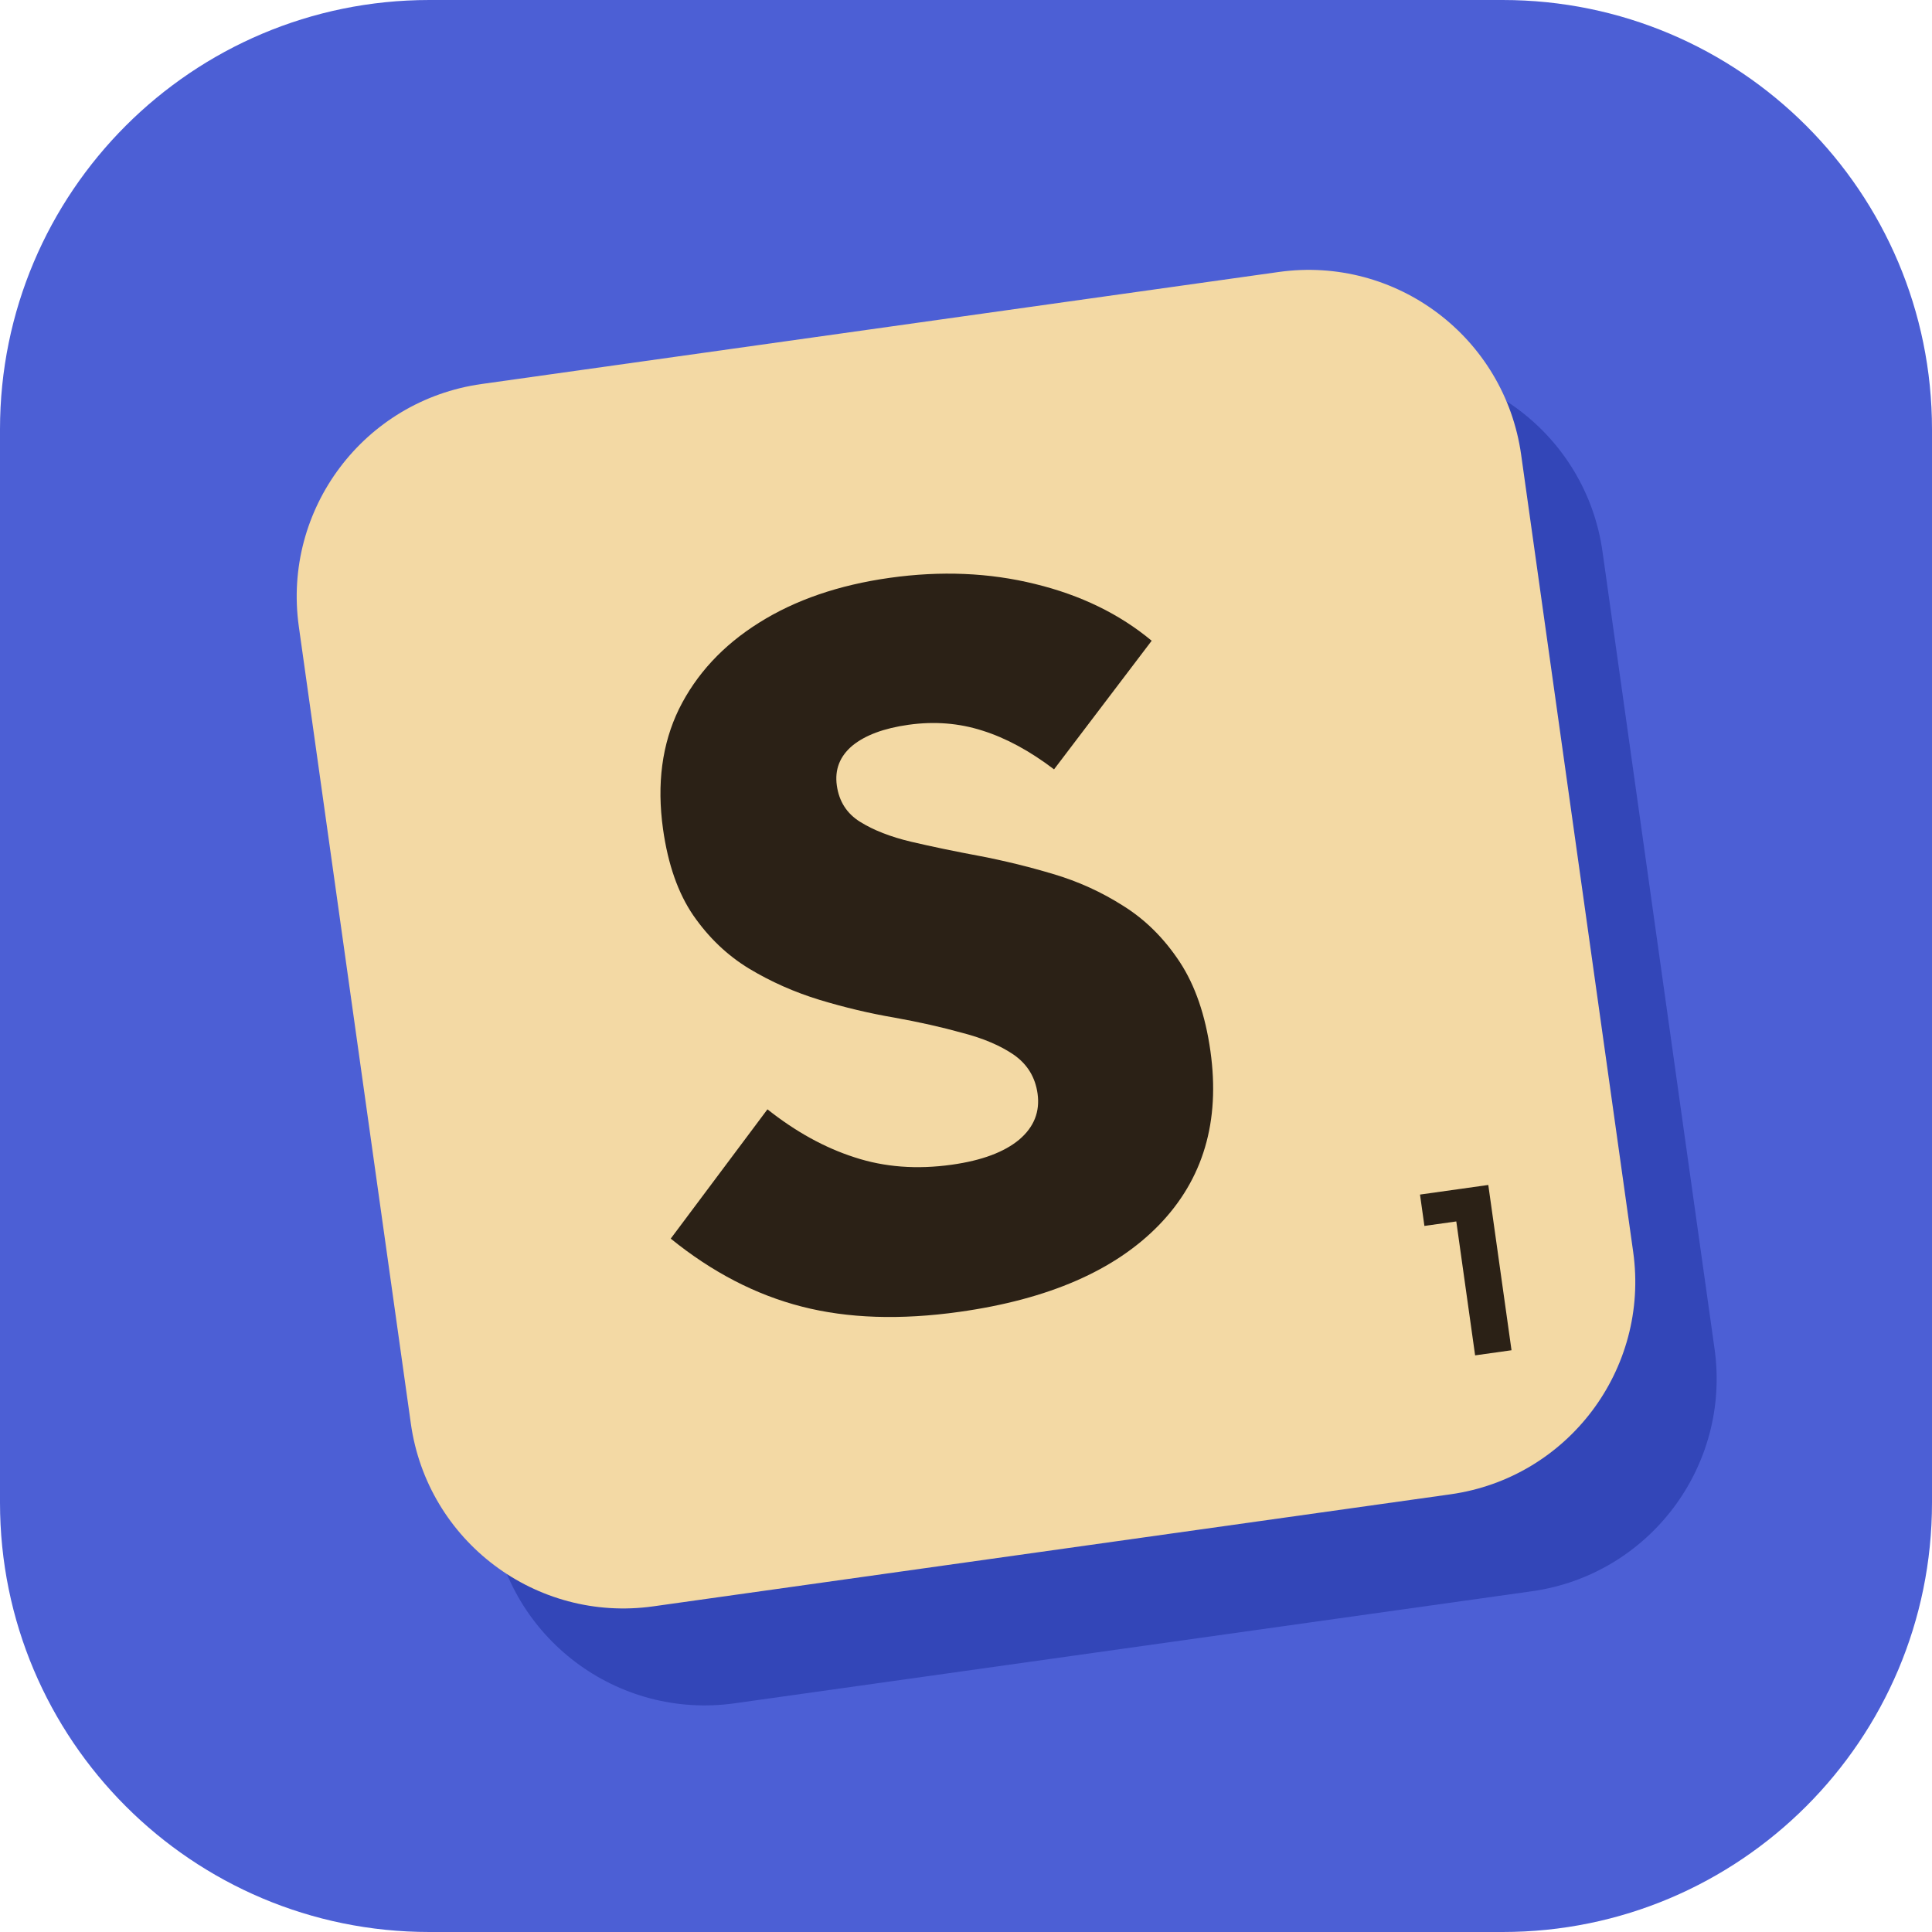
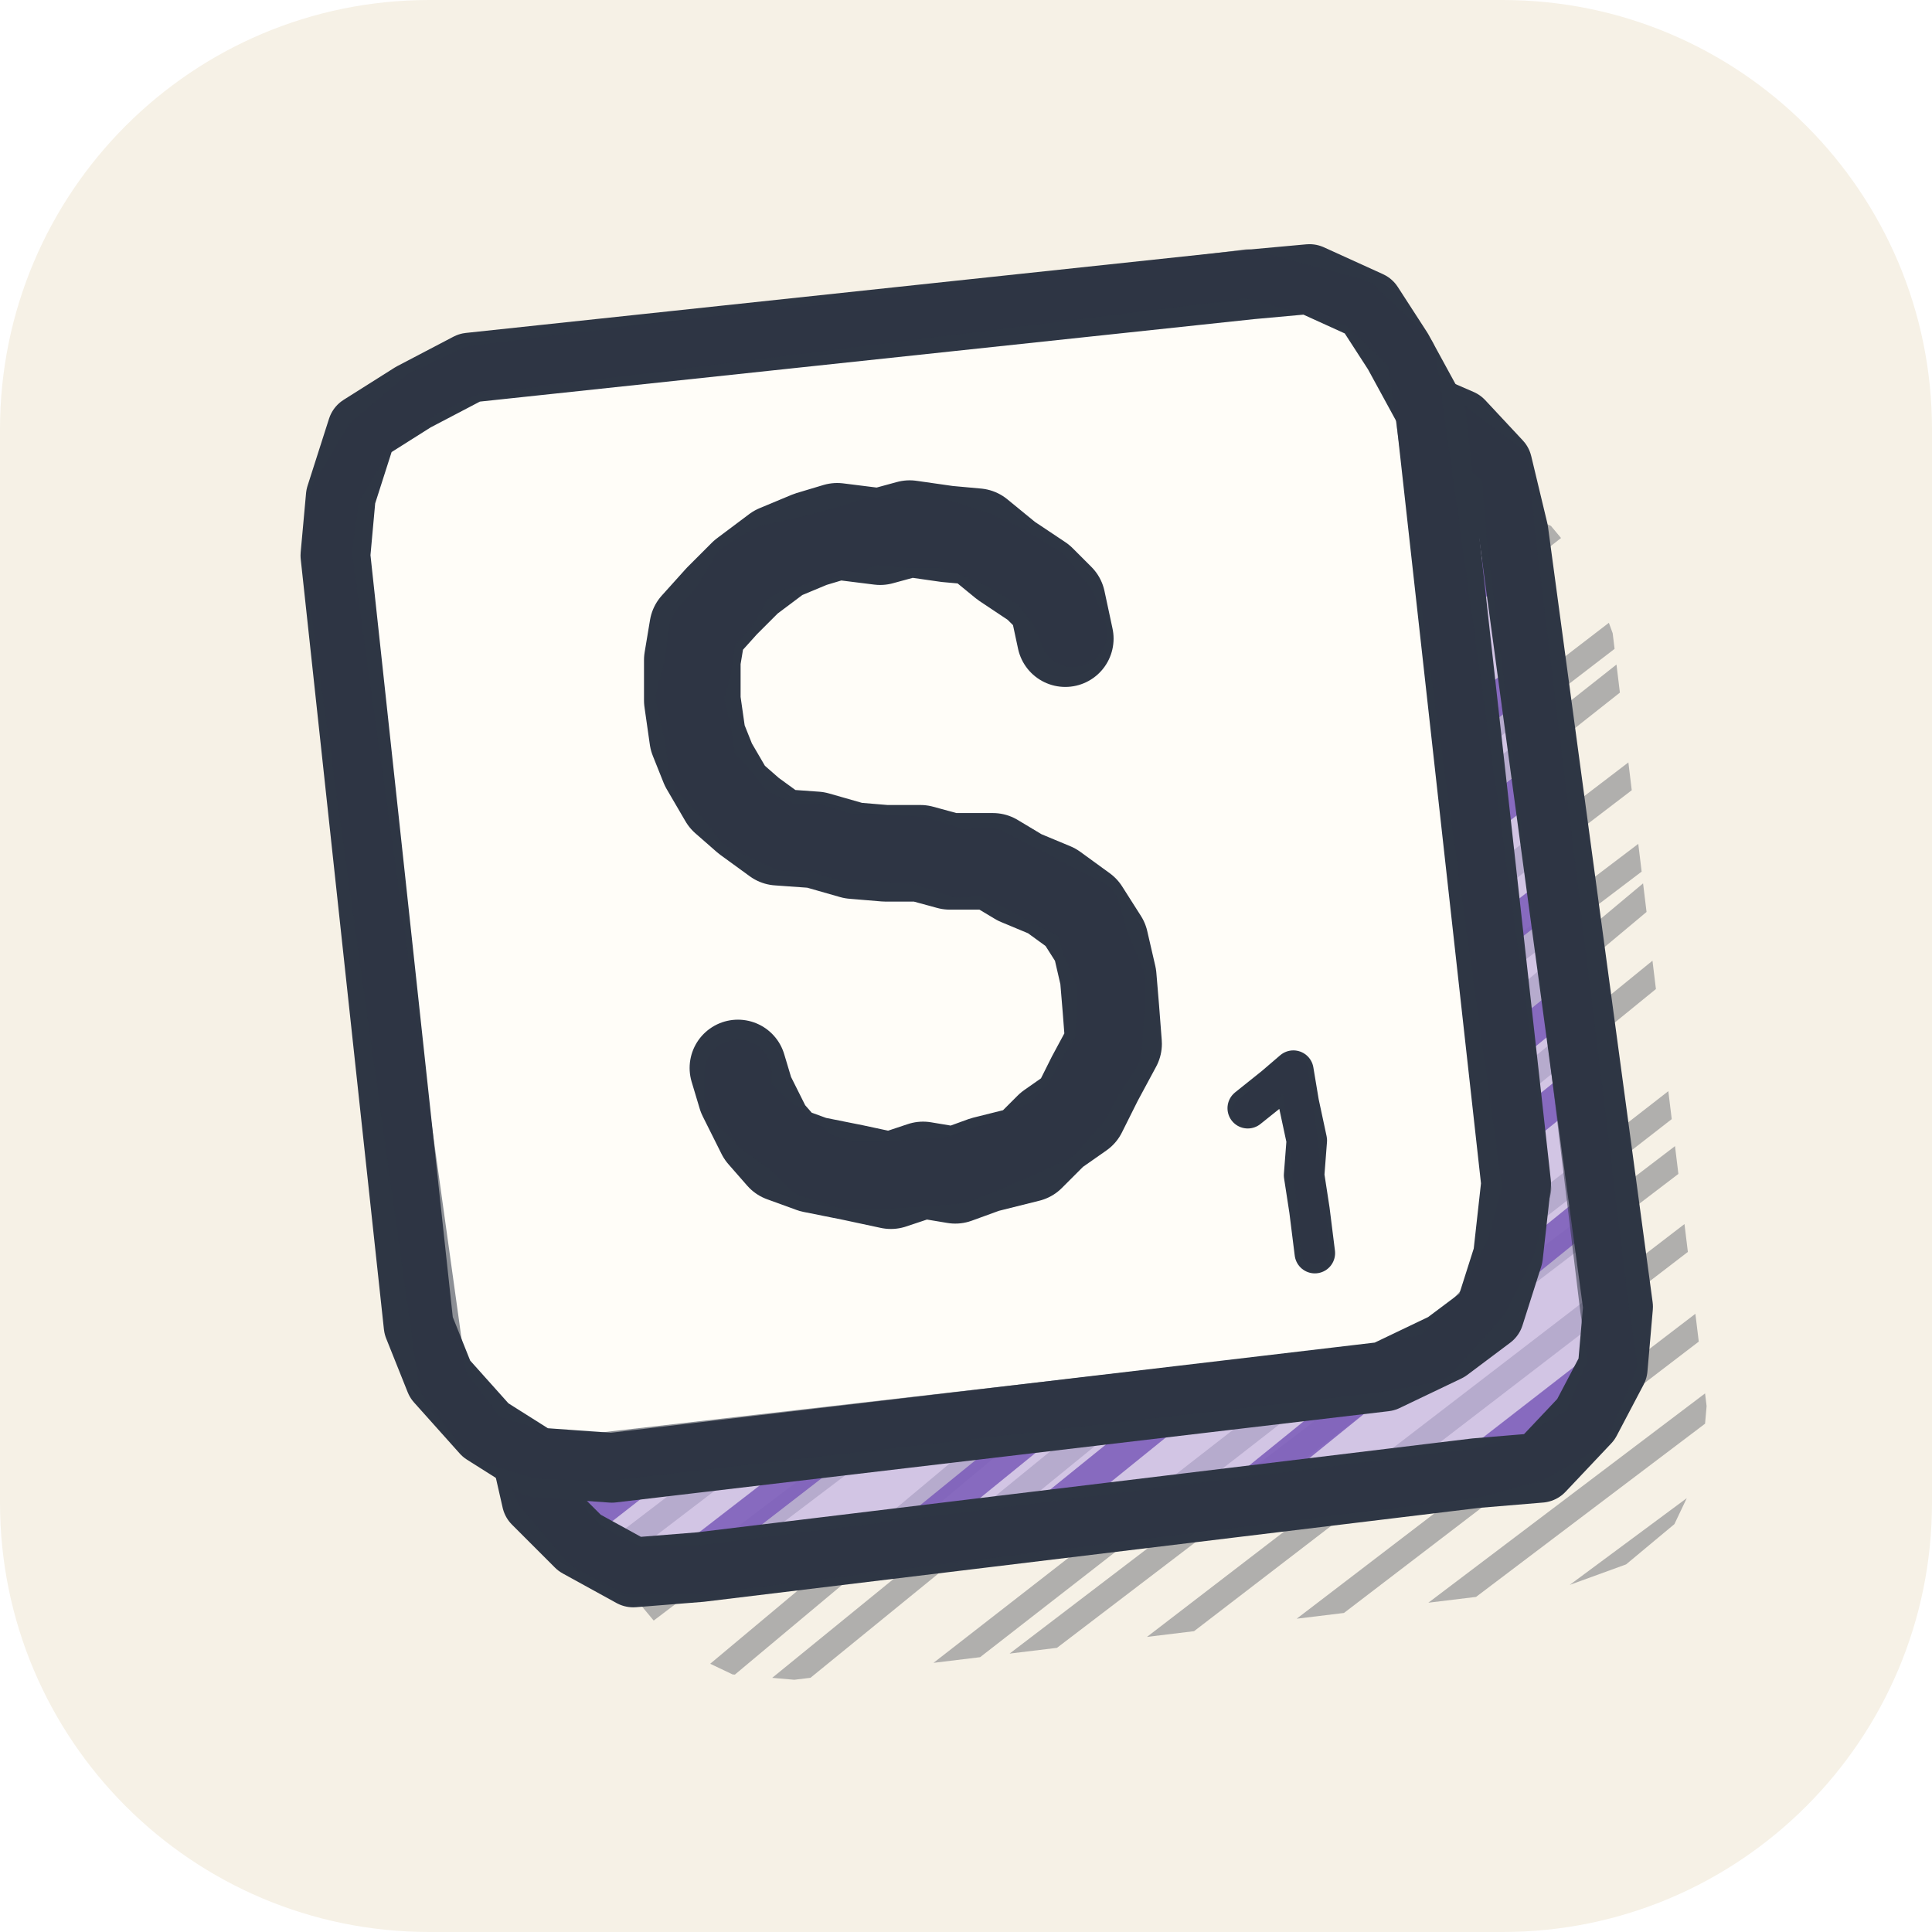
- <svg xmlns="http://www.w3.org/2000/svg" viewBox="18 18 72 72">
-   <rect x="18" y="18" width="72" height="72" rx="16" fill="#4C5FD5" />
-   <g transform="rotate(-8 54 53)">
-     <path d="M41.5 34H71.5A8 8 0 0 1 79.5 42V72A8 8 0 0 1 71.5 80H41.5A8 8 0 0 1 33.5 72V42A8 8 0 0 1 41.5 34Z" fill="#3346B8" />
-     <path d="M39 30H69A8 8 0 0 1 77 38V68A8 8 0 0 1 69 76H39A8 8 0 0 1 31 68V38A8 8 0 0 1 39 30Z" fill="#F3D9A4" />
-     <path d="M51.83 66.72Q48.49 66.72 46.04 65.71Q43.58 64.70 41.55 62.52L45.79 58.25Q47.18 59.71 48.75 60.47Q50.33 61.25 52.31 61.25Q54.00 61.25 54.93 60.67Q55.84 60.09 55.84 59.07Q55.84 58.14 55.16 57.51Q54.49 56.90 53.38 56.44Q52.28 55.96 50.94 55.52Q49.62 55.10 48.28 54.48Q46.95 53.86 45.84 52.96Q44.74 52.06 44.06 50.71Q43.39 49.36 43.39 47.37Q43.39 44.82 44.60 43.02Q45.83 41.22 48.00 40.25Q50.18 39.27 53.06 39.27Q55.95 39.27 58.39 40.25Q60.83 41.22 62.40 42.95L58.13 47.19Q56.93 45.98 55.69 45.39Q54.45 44.79 52.99 44.79Q51.60 44.79 50.81 45.27Q50.03 45.76 50.03 46.66Q50.03 47.56 50.70 48.12Q51.38 48.69 52.48 49.12Q53.59 49.55 54.93 50.00Q56.25 50.45 57.56 51.05Q58.88 51.65 59.98 52.59Q61.09 53.52 61.77 54.95Q62.44 56.37 62.44 58.40Q62.44 62.37 59.64 64.55Q56.85 66.72 51.83 66.72Z" fill="#2B2116" />
-     <path d="M72.00 71.00L70.63 71.00L70.63 65.96L69.43 65.96L69.43 64.78L72.00 64.78L72.00 71.00Z" fill="#2B2116" />
-   </g>
+ <svg xmlns="http://www.w3.org/2000/svg" viewBox="18 18 72 72" role="img" aria-label="Scrabble : une tuile S penchée, la tranche au crayon violet">
+   <rect x="18" y="18" width="72" height="72" rx="16" fill="#F6F1E6" />
+   <defs>
+     <clipPath id="h1">
+       <path d="M71.4 36.4 L73.7 36.6 L75.8 37.6 L77.3 39.4 L78.1 41.6 L81.6 70.4 L81.4 72.7 L80.4 74.8 L78.6 76.3 L76.4 77.1 L47.6 80.6 L45.3 80.4 L43.2 79.4 L41.7 77.6 L40.9 75.4 L37.4 46.6 L37.6 44.3 L38.6 42.2 L40.4 40.7 L42.6 39.9 Z" />
+     </clipPath>
+     <clipPath id="h2">
+       <path d="M67.9 32.5 L70.2 32.7 L72.3 33.7 L73.8 35.5 L74.6 37.7 L78.1 66.5 L77.9 68.8 L76.9 70.9 L75.1 72.4 L72.9 73.2 L44.1 76.7 L41.8 76.5 L39.7 75.5 L38.2 73.7 L37.4 71.5 L33.9 42.7 L34.1 40.4 L35.1 38.3 L36.9 36.8 L39.1 36.0 Z" />
+     </clipPath>
+   </defs>
+   <path d="M13.0 51.4 L64.9 12.3 M14.6 54.8 L67.4 14.2 M14.9 56.5 L67.8 13.8 M17.9 58.7 L70.9 17.2 M19.0 61.0 L72.4 19.5 M19.7 61.4 L72.4 21.6 M21.0 65.8 L76.0 21.8 M22.7 66.6 L75.0 25.4 M23.0 68.7 L78.1 25.2 M25.2 71.4 L81.2 29.2 M25.7 73.2 L82.1 31.2 M27.9 75.2 L83.7 31.6 M31.7 77.3 L84.7 36.6 M31.7 80.1 L86.9 36.5 M33.1 81.8 L89.0 39.1 M36.2 82.5 L88.7 42.7 M38.0 86.0 L90.0 42.5 M39.3 87.2 L91.1 45.0 M41.4 89.4 L94.1 48.4 M42.5 90.2 L93.9 51.0 M44.3 92.2 L96.9 51.8 M43.3 96.5 L100.7 52.6 M46.1 97.3 L101.1 55.7 M48.6 98.3 L101.9 58.8 M49.6 102.2 L103.9 58.3 M51.9 103.2 L105.8 60.0 M53.1 106.3 L107.8 64.6" stroke="#2E3644" stroke-width="0.9" stroke-linecap="round" stroke-opacity="0.35" clip-path="url(#h1)" />
+   <path d="M67.9 32.5 L70.2 32.7 L72.3 33.7 L73.8 35.5 L74.6 37.7 L78.1 66.5 L77.9 68.8 L76.9 70.9 L75.1 72.4 L72.9 73.2 L44.1 76.7 L41.8 76.5 L39.7 75.5 L38.2 73.7 L37.4 71.5 L33.9 42.7 L34.1 40.4 L35.1 38.3 L36.9 36.8 L39.1 36.0 Z" fill="#BBA8E2" fill-opacity="0.6" />
+   <path d="M7.4 48.9 L63.8 5.7 M11.9 50.2 L62.2 9.6 M12.2 53.5 L65.3 12.7 M12.4 58.4 L69.7 13.4 M16.6 61.2 L71.5 17.7 M19.1 62.2 L72.6 19.2 M20.5 65.5 L75.5 23.7 M23.4 66.9 L75.3 25.5 M25.8 70.0 L80.1 31.2 M28.5 74.4 L81.2 33.4 M29.9 78.1 L83.5 36.5 M32.4 80.5 L87.5 37.5 M36.5 81.7 L88.0 41.9 M37.0 87.3 L91.0 43.4 M39.8 88.3 L92.0 46.1 M41.2 92.3 L95.9 48.0 M43.4 95.5 L98.7 52.6 M45.6 98.0 L100.6 55.3 M48.3 99.3 L101.2 58.5" stroke="#7A5BB8" stroke-width="1.2" stroke-linecap="round" stroke-opacity="0.85" clip-path="url(#h2)" />
+   <path d="M67.8 32.3 L70.1 32.8 L72.4 33.8 L73.8 35.3 L74.4 37.8 L78.3 66.7 L78.1 69.0 L77.1 70.9 L75.4 72.7 L73.0 72.9 L44.1 76.4 L41.6 76.6 L39.6 75.5 L38.0 73.9 L37.5 71.7 L34.0 42.6 L33.8 40.6 L35.1 38.1 L36.7 36.5 L39.3 35.9 Z" fill="none" stroke="#2E3644" stroke-opacity="1.00" stroke-width="2.60" stroke-linecap="round" stroke-linejoin="round" />
+   <path d="M67.8 32.5 L70.3 32.4 L72.1 33.9 L74.1 35.4 L74.3 37.9 L77.8 66.8 L78.1 68.8 L77.1 71.2 L75.2 72.3 L73.0 72.9 L44.1 76.5 L41.5 76.5 L39.8 75.6 L38.1 73.6 L37.2 71.2 L33.7 42.7 L34.1 40.1 L35.4 38.5 L37.0 36.9 L39.2 35.9 Z" fill="none" stroke="#2E3644" stroke-opacity="0.55" stroke-width="1.82" stroke-linecap="round" stroke-linejoin="round" />
+   <path d="M64.4 28.4 L66.7 28.6 L68.8 29.6 L70.3 31.4 L71.1 33.6 L74.6 62.4 L74.4 64.7 L73.4 66.8 L71.6 68.3 L69.4 69.1 L40.6 72.6 L38.3 72.4 L36.2 71.4 L34.7 69.6 L33.9 67.4 L30.4 38.6 L30.6 36.3 L31.6 34.2 L33.4 32.7 L35.6 31.9 Z" fill="#FFFDF8" />
+   <path d="M64.6 28.6 L66.8 28.4 L69.0 29.4 L70.1 31.1 L71.3 33.3 L74.5 62.1 L74.2 64.8 L73.5 67.0 L71.9 68.2 L69.6 69.3 L40.8 72.7 L38.0 72.5 L36.1 71.3 L34.4 69.4 L33.6 67.4 L30.5 38.7 L30.7 36.5 L31.5 34.0 L33.4 32.8 L35.5 31.7 Z" fill="none" stroke="#2E3644" stroke-opacity="1.00" stroke-width="2.60" stroke-linecap="round" stroke-linejoin="round" />
+   <path d="M64.5 28.2 L66.7 28.8 L68.6 29.3 L70.6 31.2 L70.9 33.4 L74.9 62.3 L74.3 64.5 L73.3 66.5 L71.4 68.6 L69.2 69.0 L40.4 72.3 L38.1 72.2 L36.1 71.6 L34.5 69.5 L34.2 67.3 L30.2 38.6 L30.5 36.4 L31.7 34.4 L33.7 32.7 L35.6 31.8 Z" fill="none" stroke="#2E3644" stroke-opacity="0.55" stroke-width="1.82" stroke-linecap="round" stroke-linejoin="round" />
+   <path d="M57.7 41.8 L57.4 40.4 L56.7 39.7 L55.5 38.9 L54.4 38.0 L53.3 37.9 L51.9 37.7 L50.8 38.0 L49.2 37.8 L48.2 38.1 L47.0 38.6 L45.8 39.5 L44.9 40.4 L44.0 41.4 L43.8 42.6 L43.8 44.1 L44.0 45.5 L44.4 46.5 L45.1 47.7 L45.9 48.4 L47.0 49.2 L48.4 49.3 L49.8 49.7 L51.0 49.8 L52.3 49.8 L53.4 50.1 L55.0 50.1 L56.0 50.7 L57.2 51.2 L58.3 52.0 L59.0 53.1 L59.3 54.4 L59.4 55.6 L59.5 56.9 L58.8 58.2 L58.2 59.4 L57.2 60.1 L56.3 61.0 L54.7 61.4 L53.6 61.8 L52.4 61.6 L51.2 62.0 L49.8 61.7 L48.3 61.4 L47.2 61.0 L46.5 60.2 L45.8 58.8 L45.5 57.8" fill="none" stroke="#2E3644" stroke-opacity="1.00" stroke-width="3.60" stroke-linecap="round" stroke-linejoin="round" />
+   <path d="M58.0 41.6 L57.6 40.6 L56.8 39.6 L55.5 38.8 L54.4 38.3 L53.2 37.9 L51.8 37.9 L50.5 37.8 L49.6 38.1 L48.1 38.5 L46.7 38.8 L45.7 39.4 L45.0 40.6 L44.2 41.5 L44.0 42.9 L43.7 44.0 L44.0 45.3 L44.2 46.7 L45.0 47.5 L45.8 48.5 L47.3 49.2 L48.3 49.2 L49.6 49.6 L50.8 49.6 L52.3 49.7 L53.8 50.2 L54.8 50.1 L56.2 50.8 L57.3 51.4 L58.5 52.0 L58.8 53.1 L59.4 54.5 L59.4 55.5 L59.3 57.1 L58.7 58.0 L58.1 59.1 L57.2 60.1 L56.1 60.6 L54.7 61.2 L53.7 61.6 L52.4 61.7 L50.9 61.8 L49.6 61.8 L48.3 61.4 L47.6 60.7 L46.5 59.9 L45.5 58.9 L45.5 58.0" fill="none" stroke="#2E3644" stroke-opacity="0.55" stroke-width="2.52" stroke-linecap="round" stroke-linejoin="round" />
+   <path d="M64.5 59.3 L65.5 58.5 L66.2 57.9 L66.4 59.1 L66.7 60.5 L66.6 61.8 L66.8 63.1 L67.0 64.7" fill="none" stroke="#2E3644" stroke-opacity="1.00" stroke-width="1.51" stroke-linecap="round" stroke-linejoin="round" />
+   <path d="M64.5 59.4 L65.3 58.5 L66.2 57.8 L66.4 59.2 L66.6 60.6 L66.7 61.8 L66.9 63.0 L67.0 64.6" fill="none" stroke="#2E3644" stroke-opacity="0.55" stroke-width="1.06" stroke-linecap="round" stroke-linejoin="round" />
</svg>
